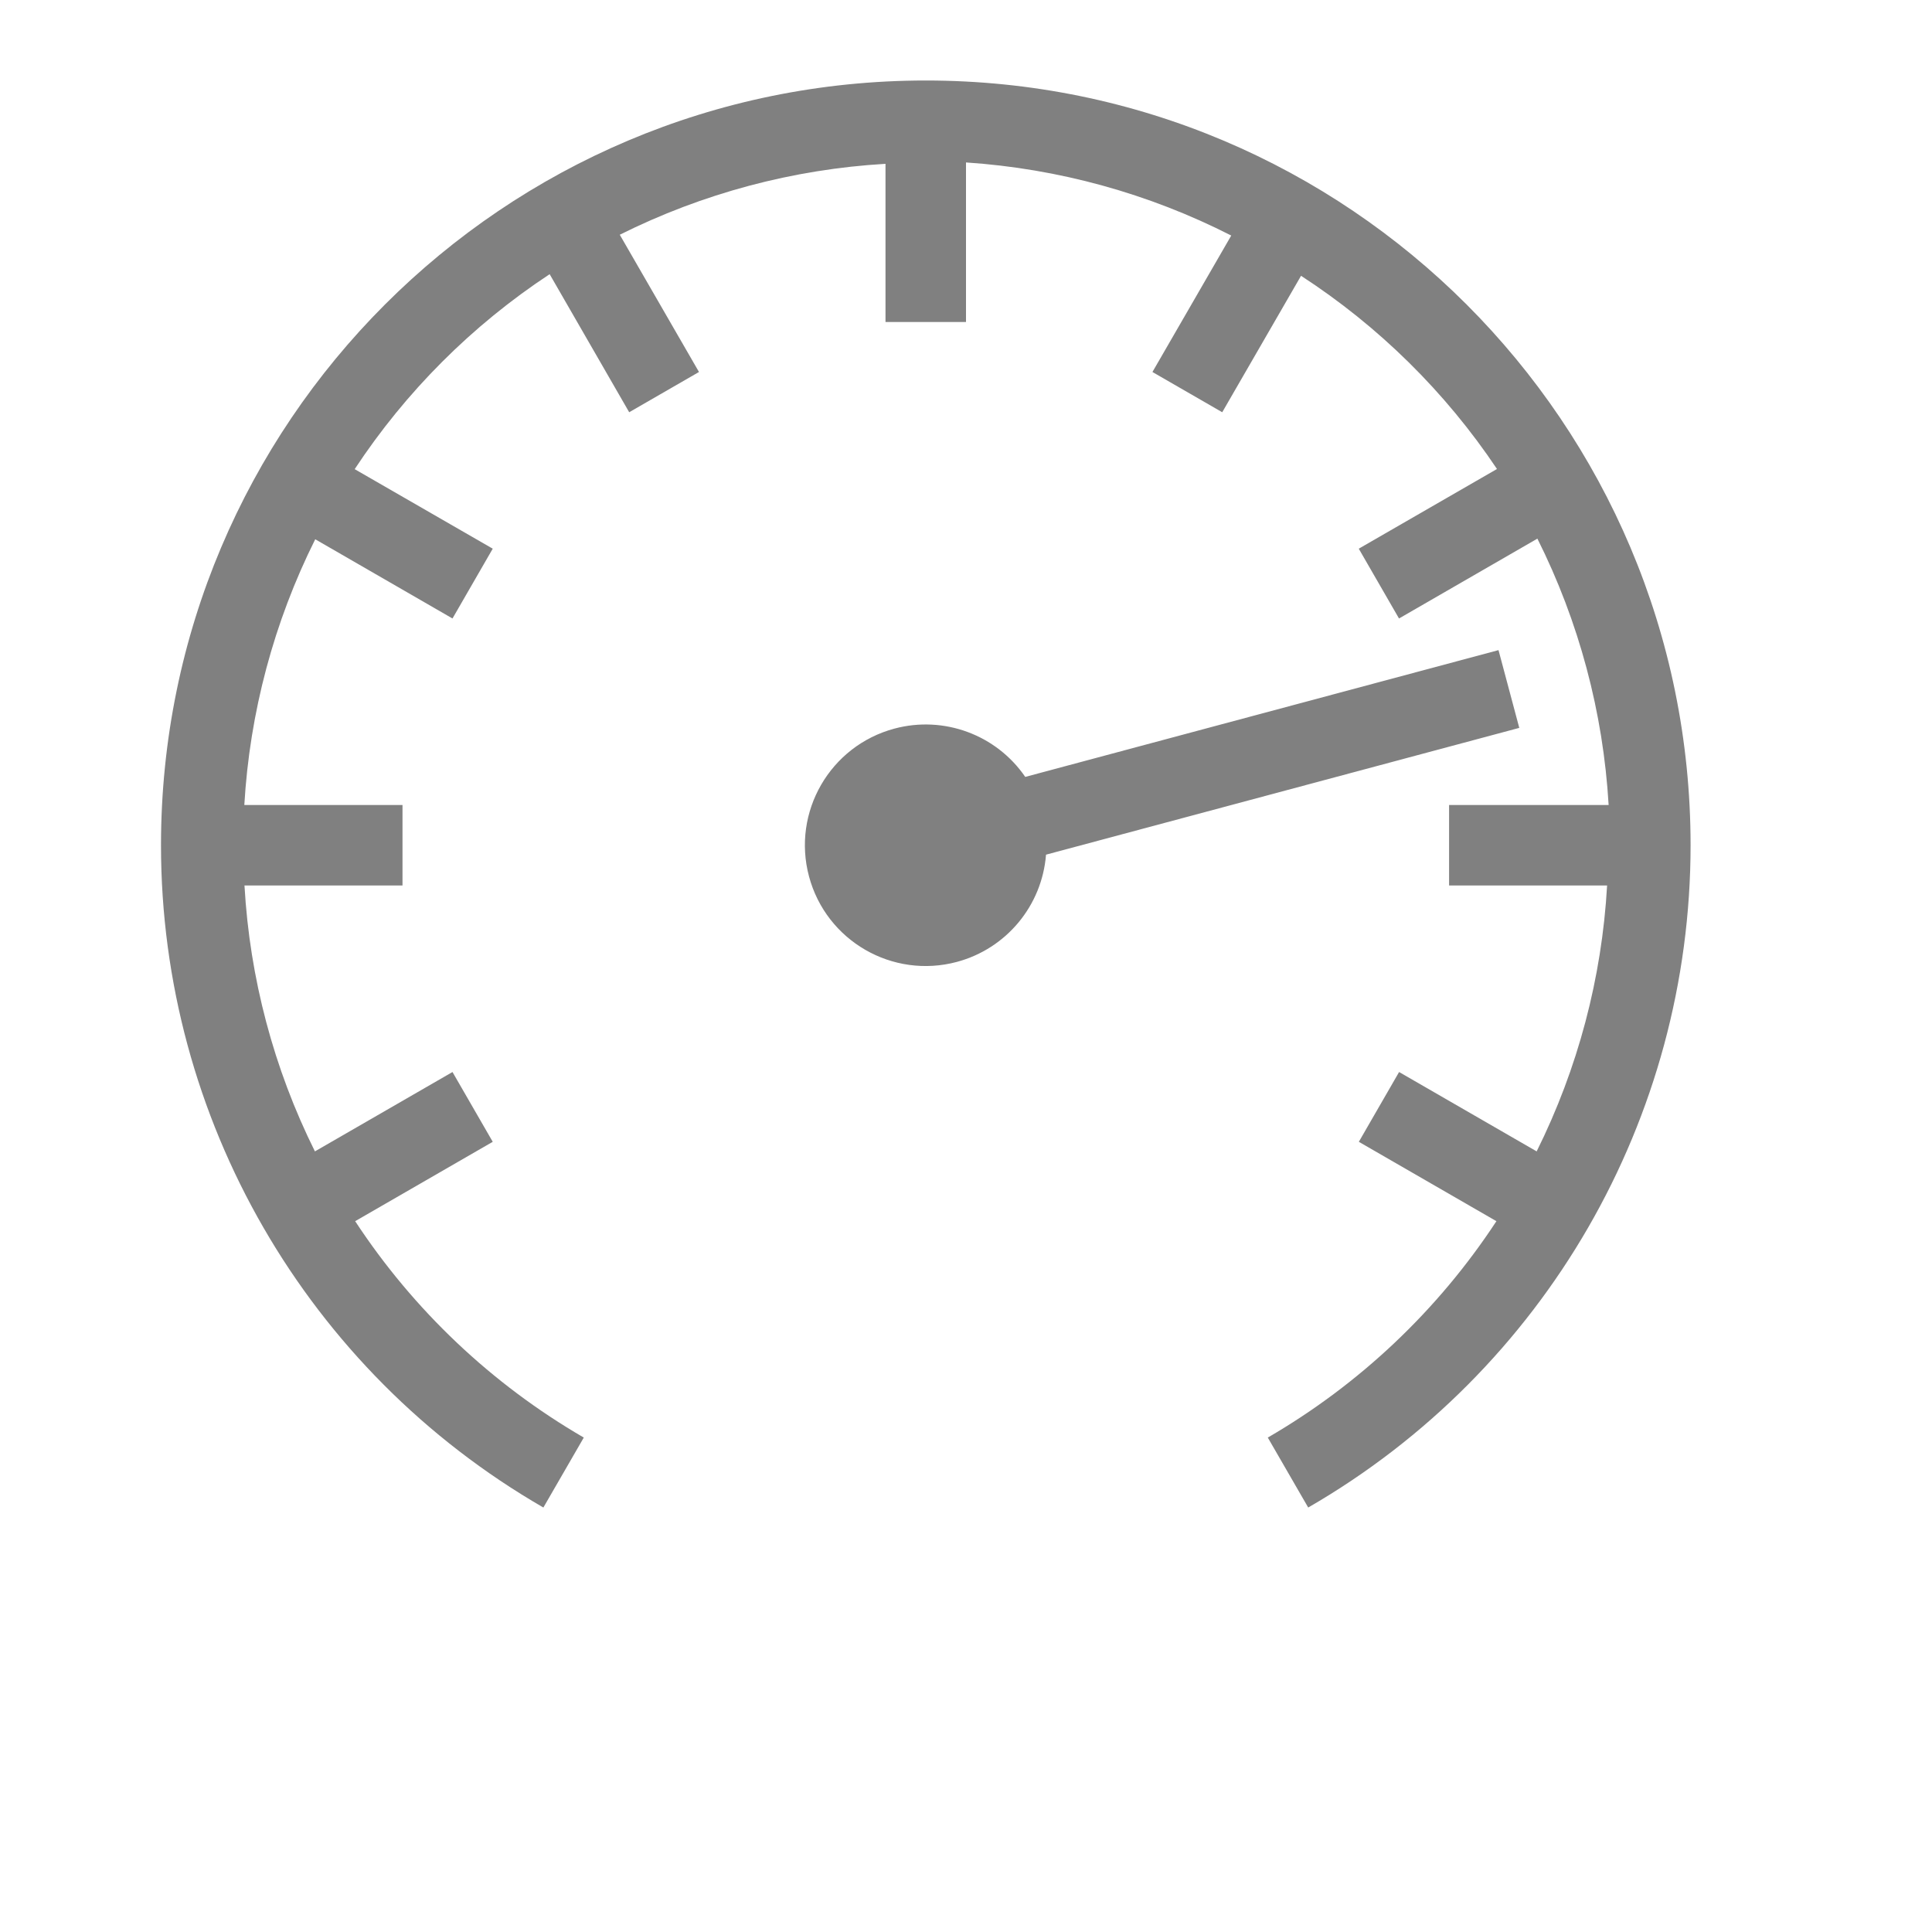
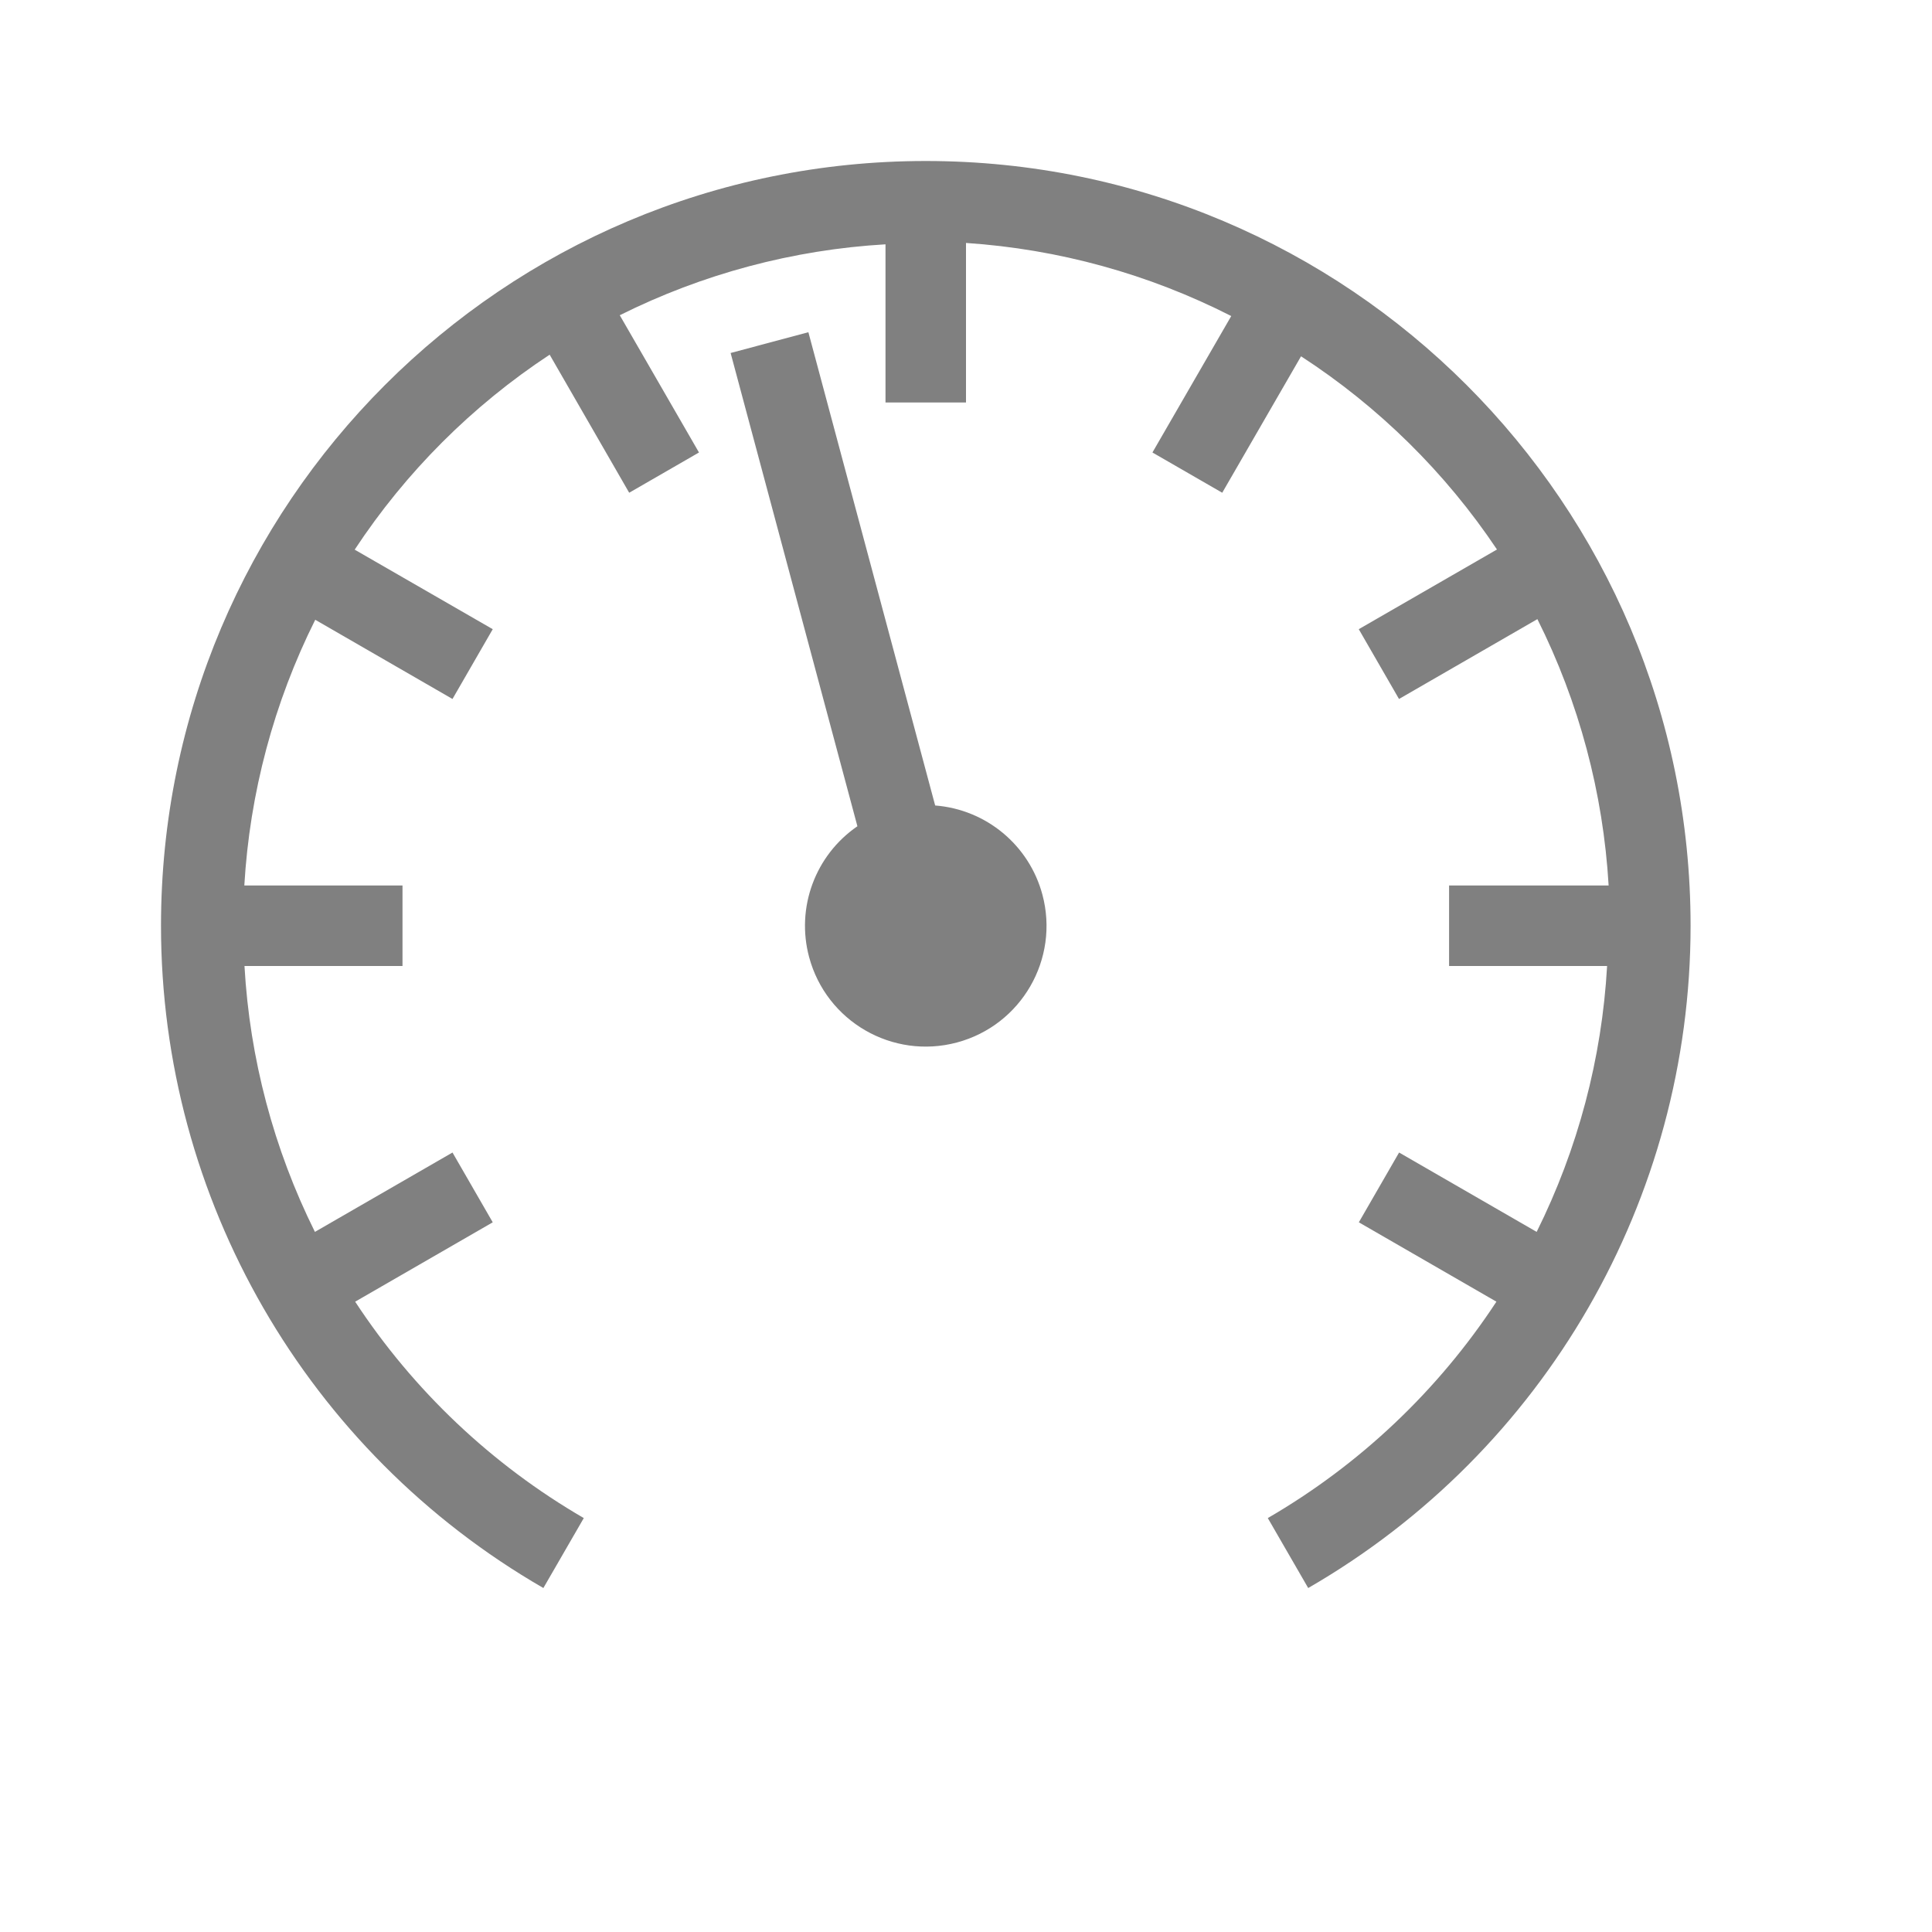
<svg xmlns="http://www.w3.org/2000/svg" viewBox="0 1 24 24" width="24" height="24" version="1.1" id="svg8">
  <defs id="defs2" />
  <g id="layer1">
-     <g id="layer9" label="status" style="display:inline;stroke-width:0.212" transform="matrix(1.25,0,0,1.25,-1114.25,235.75)" />
-     <g id="layer2" style="display:inline;stroke-width:0.212" transform="matrix(1.25,0,0,1.25,-813,-223)" />
-     <g id="layer4" style="display:inline;stroke-width:0.212" transform="matrix(1.25,0,0,1.25,-813,-223)" />
-     <g id="g1812" style="display:inline;stroke-width:0.212" transform="matrix(1.25,0,0,1.25,-813,-223)" />
-     <g id="g6217" style="display:inline;stroke-width:0.212" transform="matrix(1.25,0,0,1.25,-813,-223)" />
-     <g id="layer3" style="display:inline;stroke-width:0.212" transform="matrix(1.25,0,0,1.25,-813,-223)" />
-     <g id="layer1-6" style="display:inline;stroke-width:0.212" transform="matrix(1.25,0,0,1.25,-813,-223)" />
-     <path id="path47" style="fill:#808080;fill-rule:evenodd;stroke-width:0.265;stroke-linecap:square;stroke-linejoin:round" d="m 11.5,2 a 9.5,9.5 0 0 0 -9.5,9.5 9.5,9.5 0 0 0 4.75,8.227 l 0.502,-0.869 a 8.5,8.5 0 0 1 -2.84,-2.688 l 1.709,-0.986 -0.5,-0.867 -1.709,0.986 a 8.5,8.5 0 0 1 -0.875,-3.303 h 1.963 v -1 h -1.965 a 8.5,8.5 0 0 1 0.881,-3.301 l 1.705,0.984 0.5,-0.867 -1.715,-0.988 a 8.5,8.5 0 0 1 2.422,-2.422 l 0.988,1.715 0.867,-0.5 -0.984,-1.705 a 8.5,8.5 0 0 1 3.301,-0.881 v 1.965 h 1 v -1.982 a 8.5,8.5 0 0 1 3.295,0.908 l -0.979,1.695 0.867,0.5 0.979,-1.695 a 8.5,8.5 0 0 1 2.434,2.4 l -1.717,0.99 0.5,0.867 1.719,-0.992 a 8.5,8.5 0 0 1 0.885,3.309 h -1.982 v 1 h 1.963 a 8.5,8.5 0 0 1 -0.875,3.303 l -1.709,-0.986 -0.5,0.867 1.709,0.986 a 8.5,8.5 0 0 1 -2.84,2.688 l 0.502,0.869 a 9.5,9.5 0 0 0 4.75,-8.227 9.5,9.5 0 0 0 -9.5,-9.5 z" />
-     <path id="path938" style="fill:#808080;fill-opacity:1;fill-rule:evenodd;stroke-width:0.423;stroke-linecap:square;stroke-linejoin:round" d="m 18.615,9.076 -5.879,1.575 a 1.5,1.5 0 0 0 -1.625,-0.6 1.5,1.5 0 0 0 -1.061,1.837 1.5,1.5 0 0 0 1.837,1.061 1.5,1.5 0 0 0 1.107,-1.332 l 5.879,-1.575 z" />
+     <g id="layer9" label="status" style="display:inline;stroke-width:0.8" transform="matrix(0.3307292,0,0,0.3307292,-294.812,62.37552)" />
+     <g id="layer2" style="display:inline;stroke-width:0.8" transform="matrix(0.3307292,0,0,0.3307292,-215.1063,-59.00208)" />
+     <g id="layer4" style="display:inline;stroke-width:0.8" transform="matrix(0.3307292,0,0,0.3307292,-215.1063,-59.00208)" />
+     <g id="g1812" style="display:inline;stroke-width:0.8" transform="matrix(0.3307292,0,0,0.3307292,-215.1063,-59.00208)" />
+     <g id="g6217" style="display:inline;stroke-width:0.8" transform="matrix(0.3307292,0,0,0.3307292,-215.1063,-59.00208)" />
+     <g id="layer3" style="display:inline;stroke-width:0.8" transform="matrix(0.3307292,0,0,0.3307292,-215.1063,-59.00208)" />
+     <g id="layer1-6" style="display:inline;stroke-width:0.8" transform="matrix(0.3307292,0,0,0.3307292,-215.1063,-59.00208)" />
+     <path id="path47" style="fill:#808080;fill-rule:evenodd;stroke-width:0.265;stroke-linecap:square;stroke-linejoin:round" d="m 11.5,3 a 9.5,9.5 0 0 0 -9.5,9.5 9.5,9.5 0 0 0 4.75,8.227 l 0.502,-0.869 a 8.5,8.5 0 0 1 -2.84,-2.688 l 1.709,-0.986 -0.5,-0.867 -1.709,0.986 a 8.5,8.5 0 0 1 -0.875,-3.303 h 1.963 v -1 h -1.965 a 8.5,8.5 0 0 1 0.881,-3.301 l 1.705,0.984 0.5,-0.867 -1.715,-0.988 a 8.5,8.5 0 0 1 2.422,-2.422 l 0.988,1.715 0.867,-0.5 -0.984,-1.705 a 8.5,8.5 0 0 1 3.301,-0.881 v 1.965 h 1 v -1.982 a 8.5,8.5 0 0 1 3.295,0.908 l -0.979,1.695 0.867,0.5 0.979,-1.695 a 8.5,8.5 0 0 1 2.434,2.4 l -1.717,0.99 0.5,0.867 1.719,-0.992 a 8.5,8.5 0 0 1 0.885,3.309 h -1.982 v 1 h 1.963 a 8.5,8.5 0 0 1 -0.875,3.303 l -1.709,-0.986 -0.5,0.867 1.709,0.986 a 8.5,8.5 0 0 1 -2.84,2.688 l 0.502,0.869 a 9.5,9.5 0 0 0 4.75,-8.227 9.5,9.5 0 0 0 -9.5,-9.5 z" />
+     <path id="path938" style="fill:#808080;fill-opacity:1;fill-rule:evenodd;stroke-width:0.423;stroke-linecap:square;stroke-linejoin:round" d="m 9.076,5.385 1.575,5.879 a 1.5,1.5 0 0 0 -0.6,1.625 1.5,1.5 0 0 0 1.837,1.061 1.5,1.5 0 0 0 1.061,-1.837 1.5,1.5 0 0 0 -1.332,-1.107 l -1.575,-5.879 z" />
  </g>
</svg>
